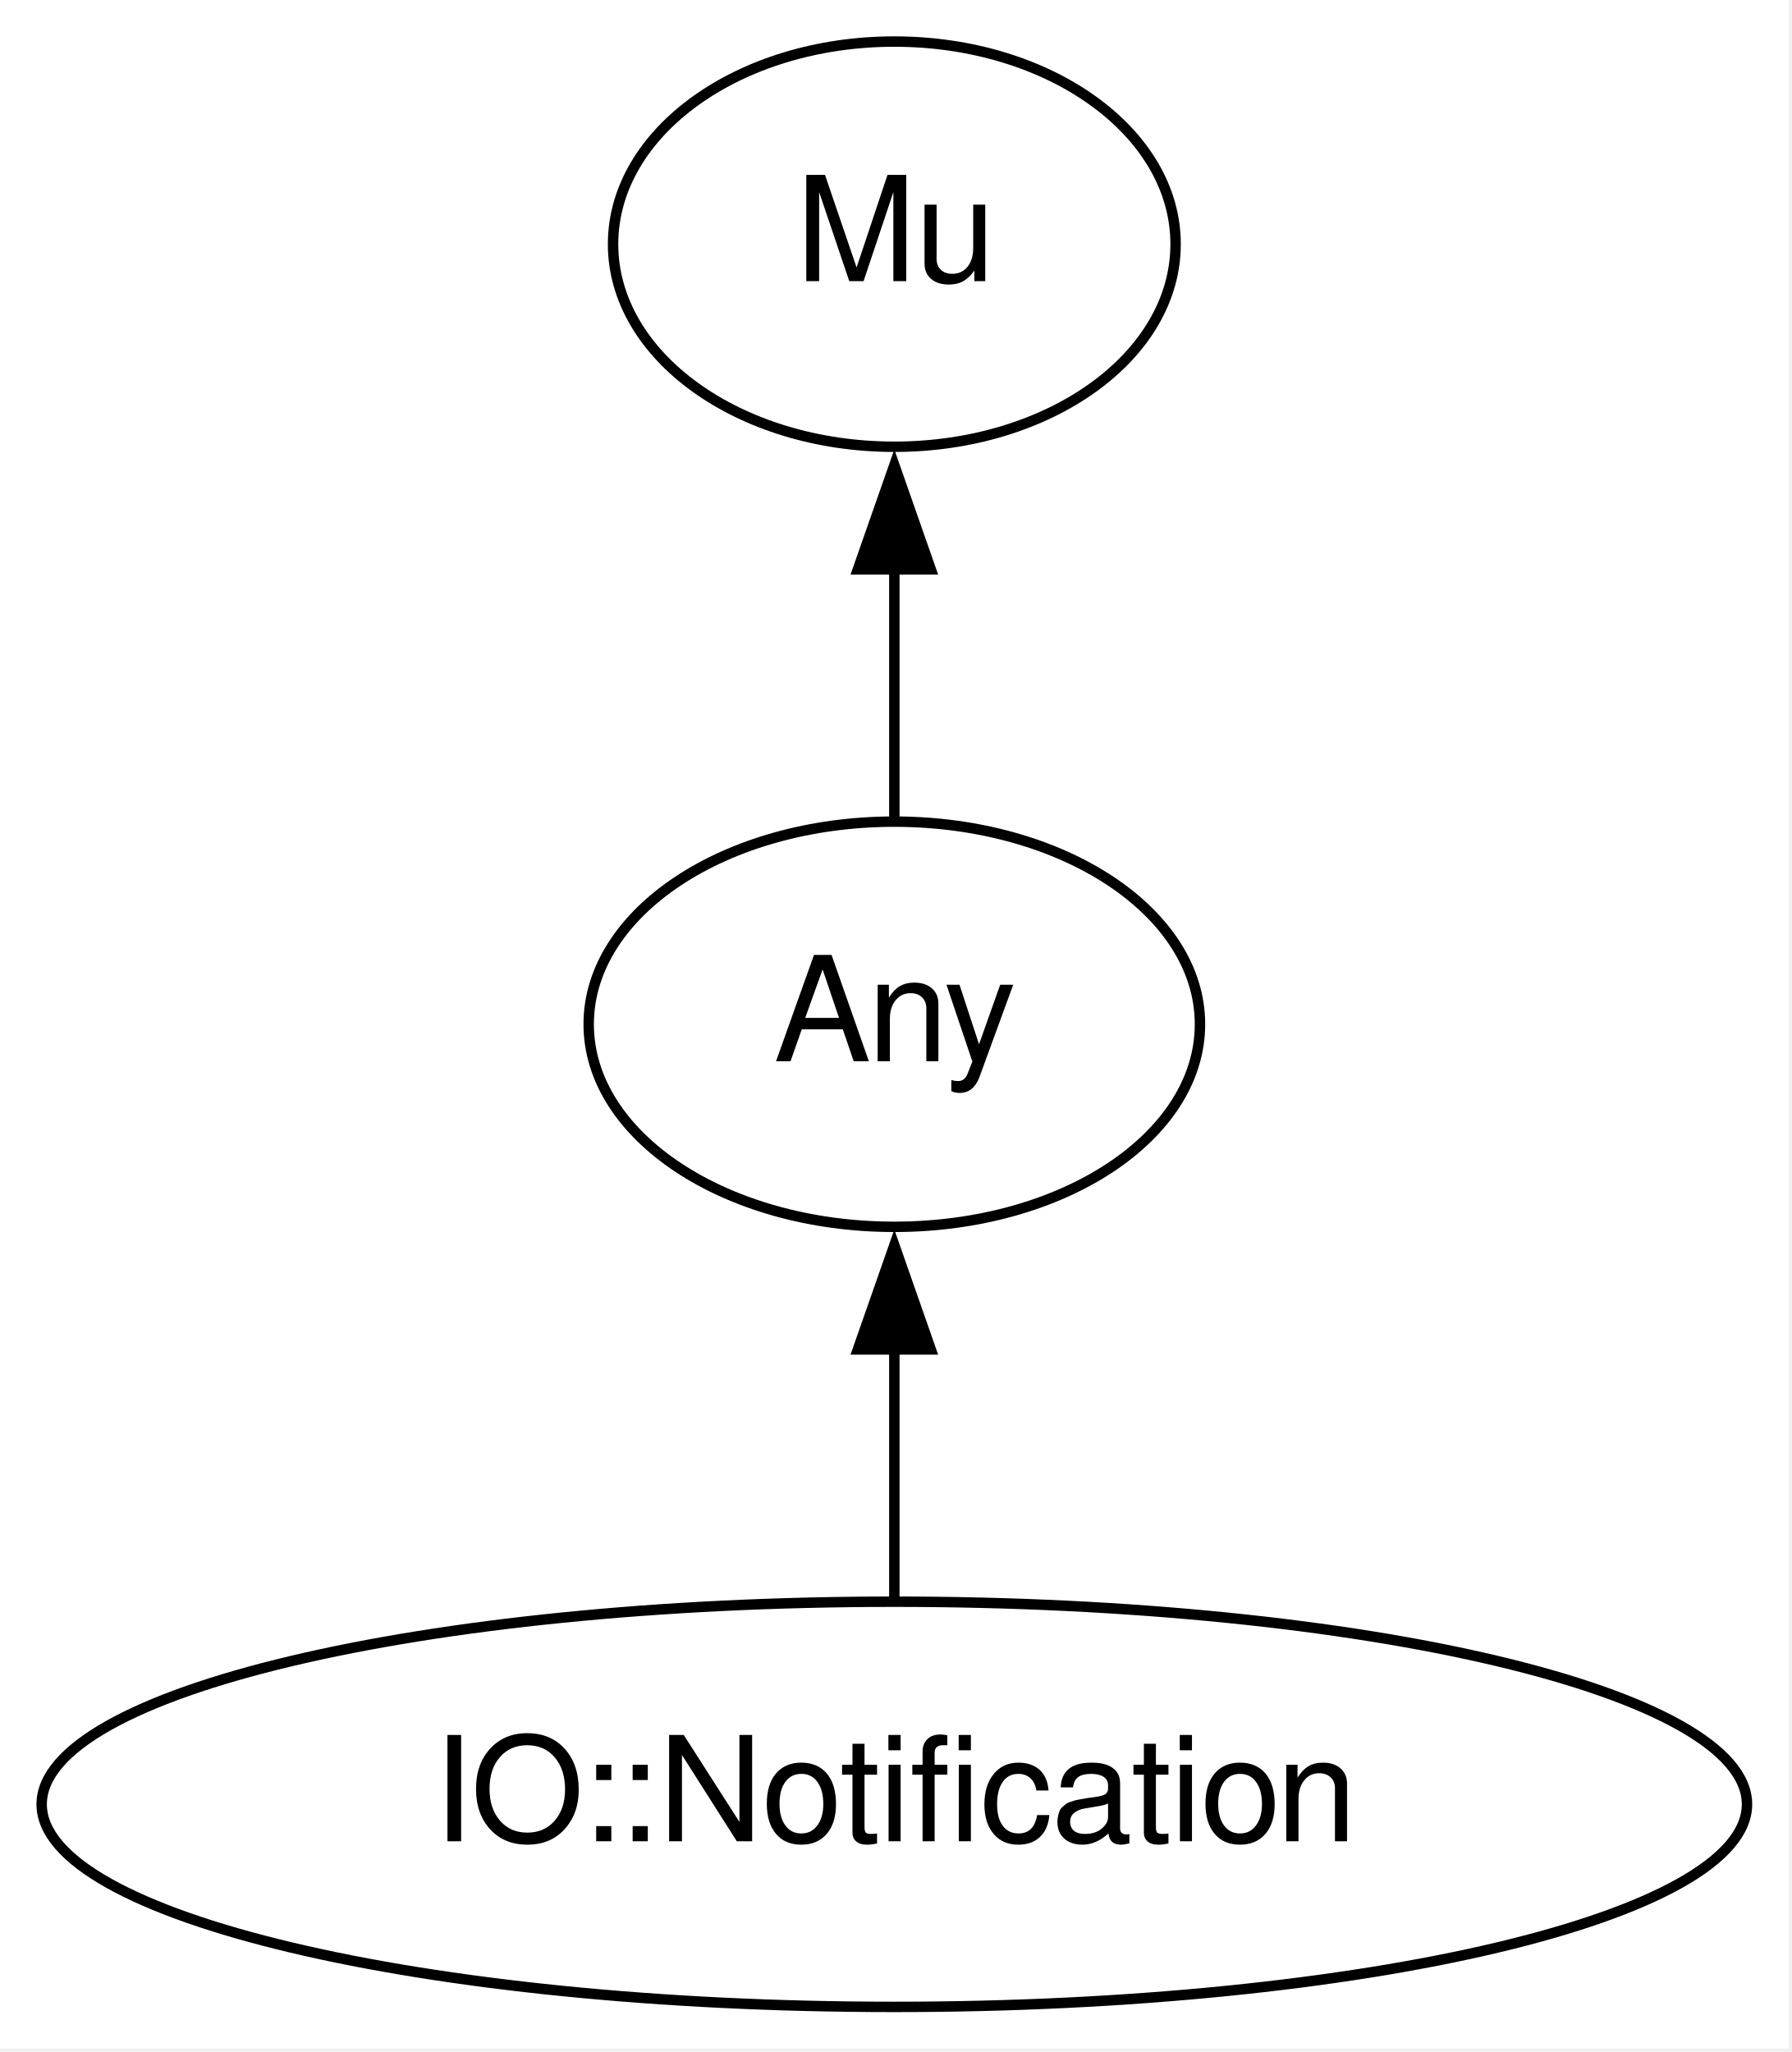
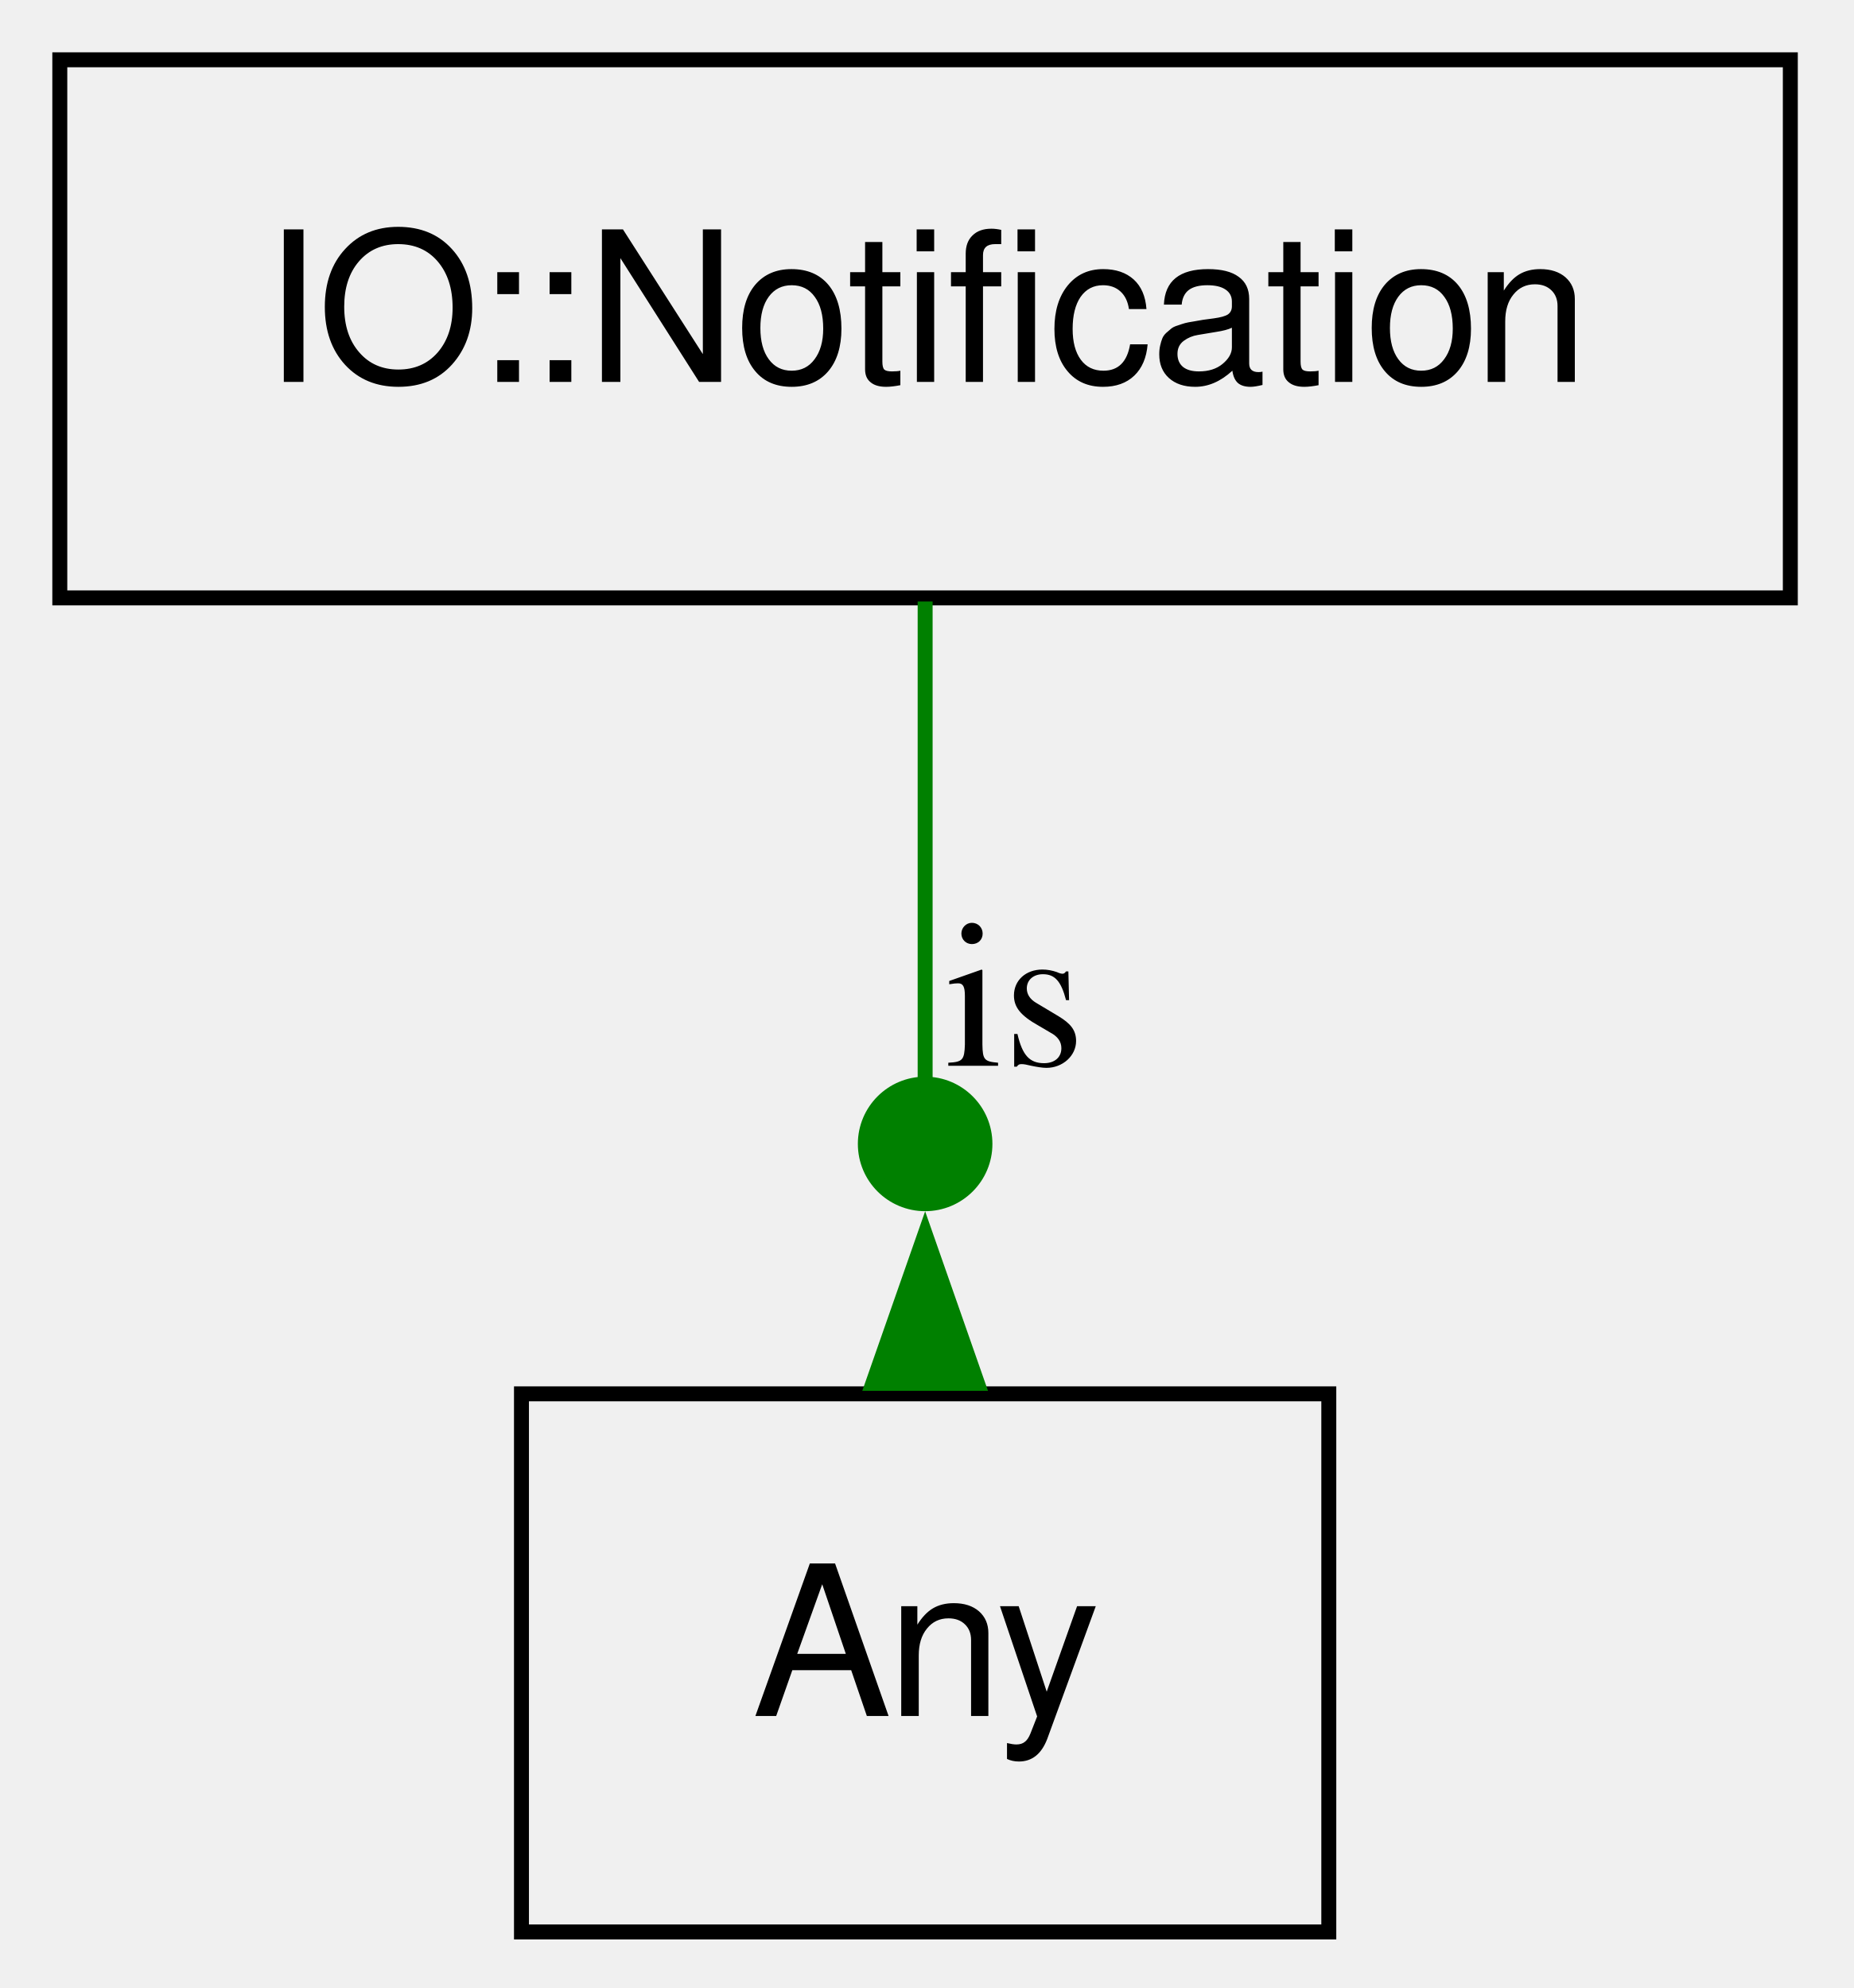
- <svg xmlns="http://www.w3.org/2000/svg" xmlns:xlink="http://www.w3.org/1999/xlink" width="172pt" height="197pt" viewBox="0.00 0.00 172.00 197.00">
-   <g id="graph0" class="graph" transform="scale(1 1) rotate(0) translate(4 192.67)">
-     <polygon fill="#ffffff" stroke="none" points="-4,4 -4,-192.67 167.7,-192.67 167.7,4 -4,4" />
+ <svg xmlns="http://www.w3.org/2000/svg" xmlns:xlink="http://www.w3.org/1999/xlink" width="124pt" height="133pt" viewBox="0.00 0.00 124.00 133.00">
+   <g id="graph0" class="graph" transform="scale(1 1) rotate(0) translate(4 129.25)">
    <g id="node1" class="node">
      <g id="a_node1">
-         <a xlink:href="/type/IO::Notification" xlink:title="IO::Notification">
-           <ellipse fill="none" stroke="#000000" cx="81.85" cy="-19.45" rx="81.85" ry="19.45" />
-           <text xml:space="preserve" text-anchor="middle" x="81.85" y="-15.9" font-family="FreeSans" font-size="14.00" fill="#000000">IO::Notification</text>
+         <a xlink:href="/type/IO::Notification" xlink:title="class">
+           <polygon fill="none" stroke="#000000" points="115.75,-125.25 0,-125.25 0,-89.25 115.75,-89.25 115.75,-125.25" />
+           <text xml:space="preserve" text-anchor="middle" x="57.88" y="-103.7" font-family="FreeSans" font-size="14.00">IO::Notification</text>
        </a>
      </g>
    </g>
-     <g id="node3" class="node">
-       <g id="a_node3">
-         <a xlink:href="/type/Any" xlink:title="Any">
-           <ellipse fill="none" stroke="#000000" cx="81.85" cy="-94.34" rx="29.34" ry="19.45" />
-           <text xml:space="preserve" text-anchor="middle" x="81.85" y="-90.79" font-family="FreeSans" font-size="14.00" fill="#000000">Any</text>
+     <g id="node2" class="node">
+       <g id="a_node2">
+         <a xlink:href="/type/Any" xlink:title="class">
+           <polygon fill="none" stroke="#000000" points="84.88,-36 30.88,-36 30.88,0 84.88,0 84.88,-36" />
+           <text xml:space="preserve" text-anchor="middle" x="57.88" y="-14.45" font-family="FreeSans" font-size="14.00">Any</text>
        </a>
      </g>
    </g>
    <g id="edge1" class="edge">
-       <path fill="none" stroke="#000000" d="M81.85,-39.22C81.85,-46.53 81.85,-55.09 81.85,-63.22" />
-       <polygon fill="#000000" stroke="#000000" points="78.35,-63.12 81.85,-73.12 85.35,-63.12 78.35,-63.12" />
-     </g>
-     <g id="node2" class="node">
-       <g id="a_node2">
-         <a xlink:href="/type/Mu" xlink:title="Mu">
-           <ellipse fill="none" stroke="#000000" cx="81.85" cy="-169.23" rx="27" ry="19.45" />
-           <text xml:space="preserve" text-anchor="middle" x="81.85" y="-165.68" font-family="FreeSans" font-size="14.00" fill="#000000">Mu</text>
-         </a>
-       </g>
-     </g>
-     <g id="edge2" class="edge">
-       <path fill="none" stroke="#000000" d="M81.85,-114.11C81.85,-121.42 81.85,-129.98 81.85,-138.11" />
-       <polygon fill="#000000" stroke="#000000" points="78.35,-138.01 81.85,-148.01 85.35,-138.01 78.35,-138.01" />
+       <path fill="none" stroke="green" d="M57.88,-89.01C57.88,-79.45 57.88,-67.18 57.88,-55.6" />
+       <polygon fill="green" stroke="green" points="61.38,-36.7 57.88,-46.7 54.38,-36.7 61.38,-36.7" />
+       <ellipse fill="green" stroke="green" cx="57.88" cy="-52.72" rx="4" ry="4" />
+       <text xml:space="preserve" text-anchor="middle" x="63.88" y="-57.95" font-family="Times,serif" font-size="14.00">is</text>
    </g>
  </g>
</svg>
